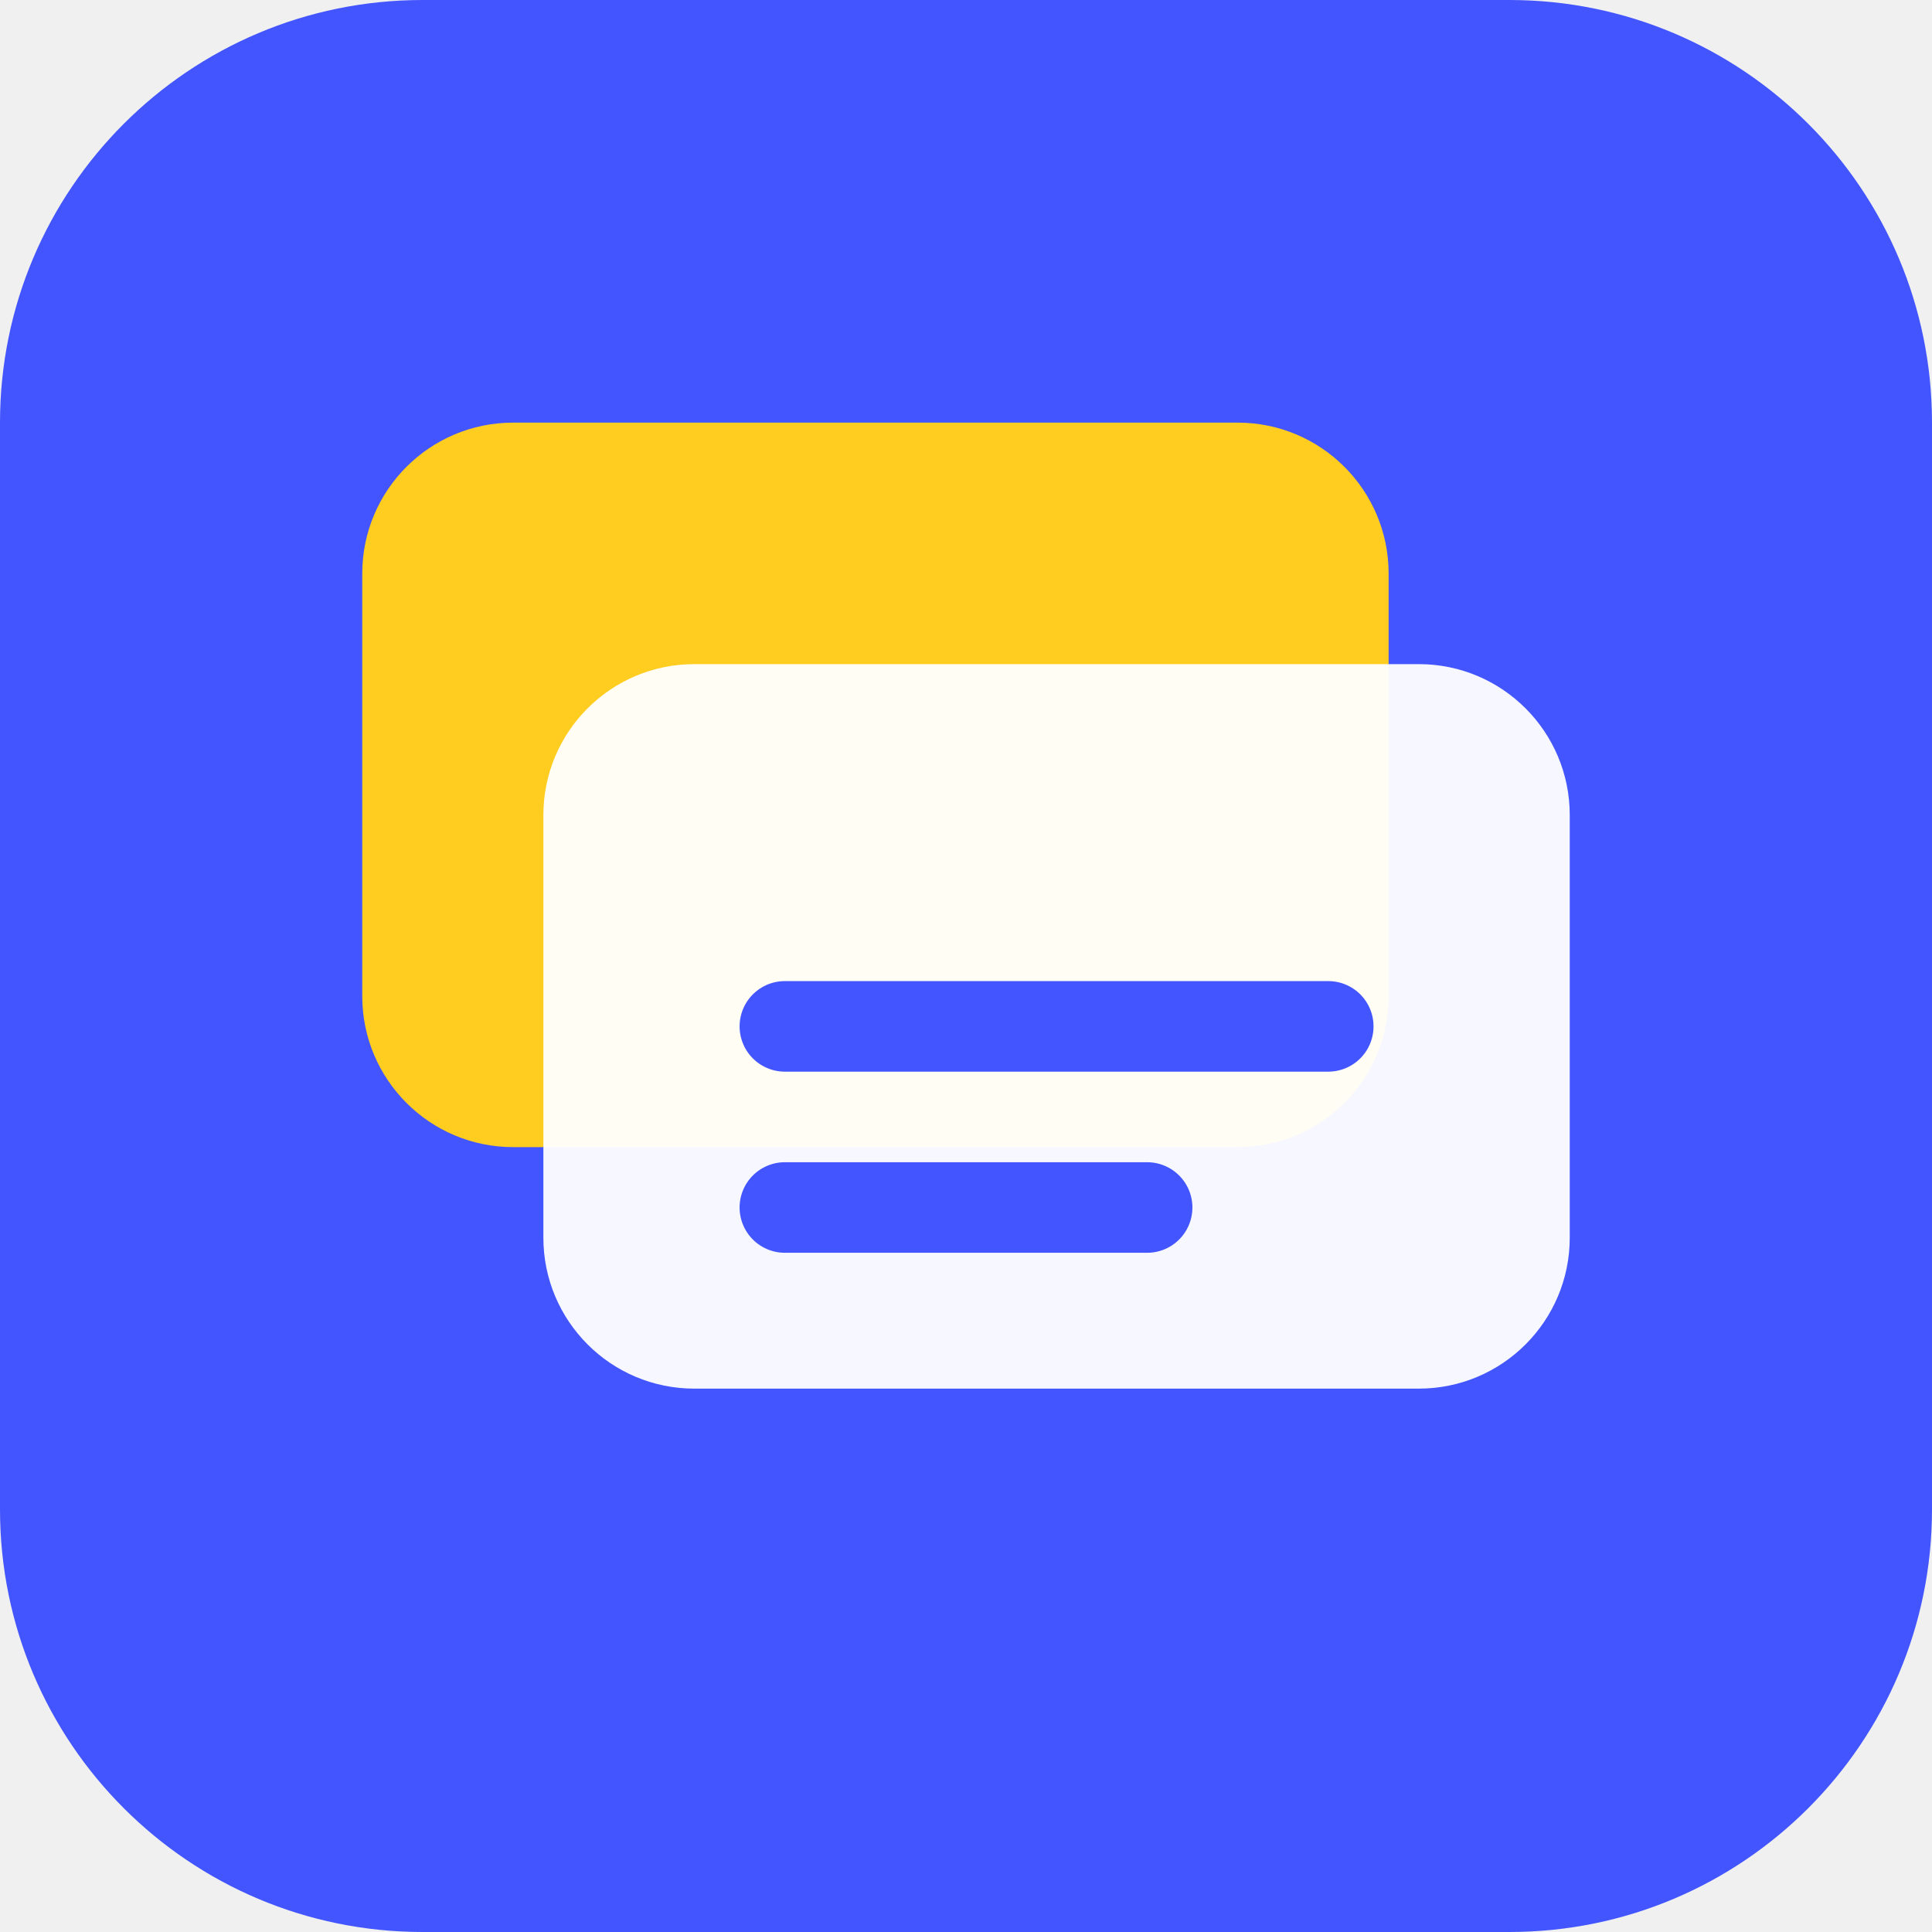
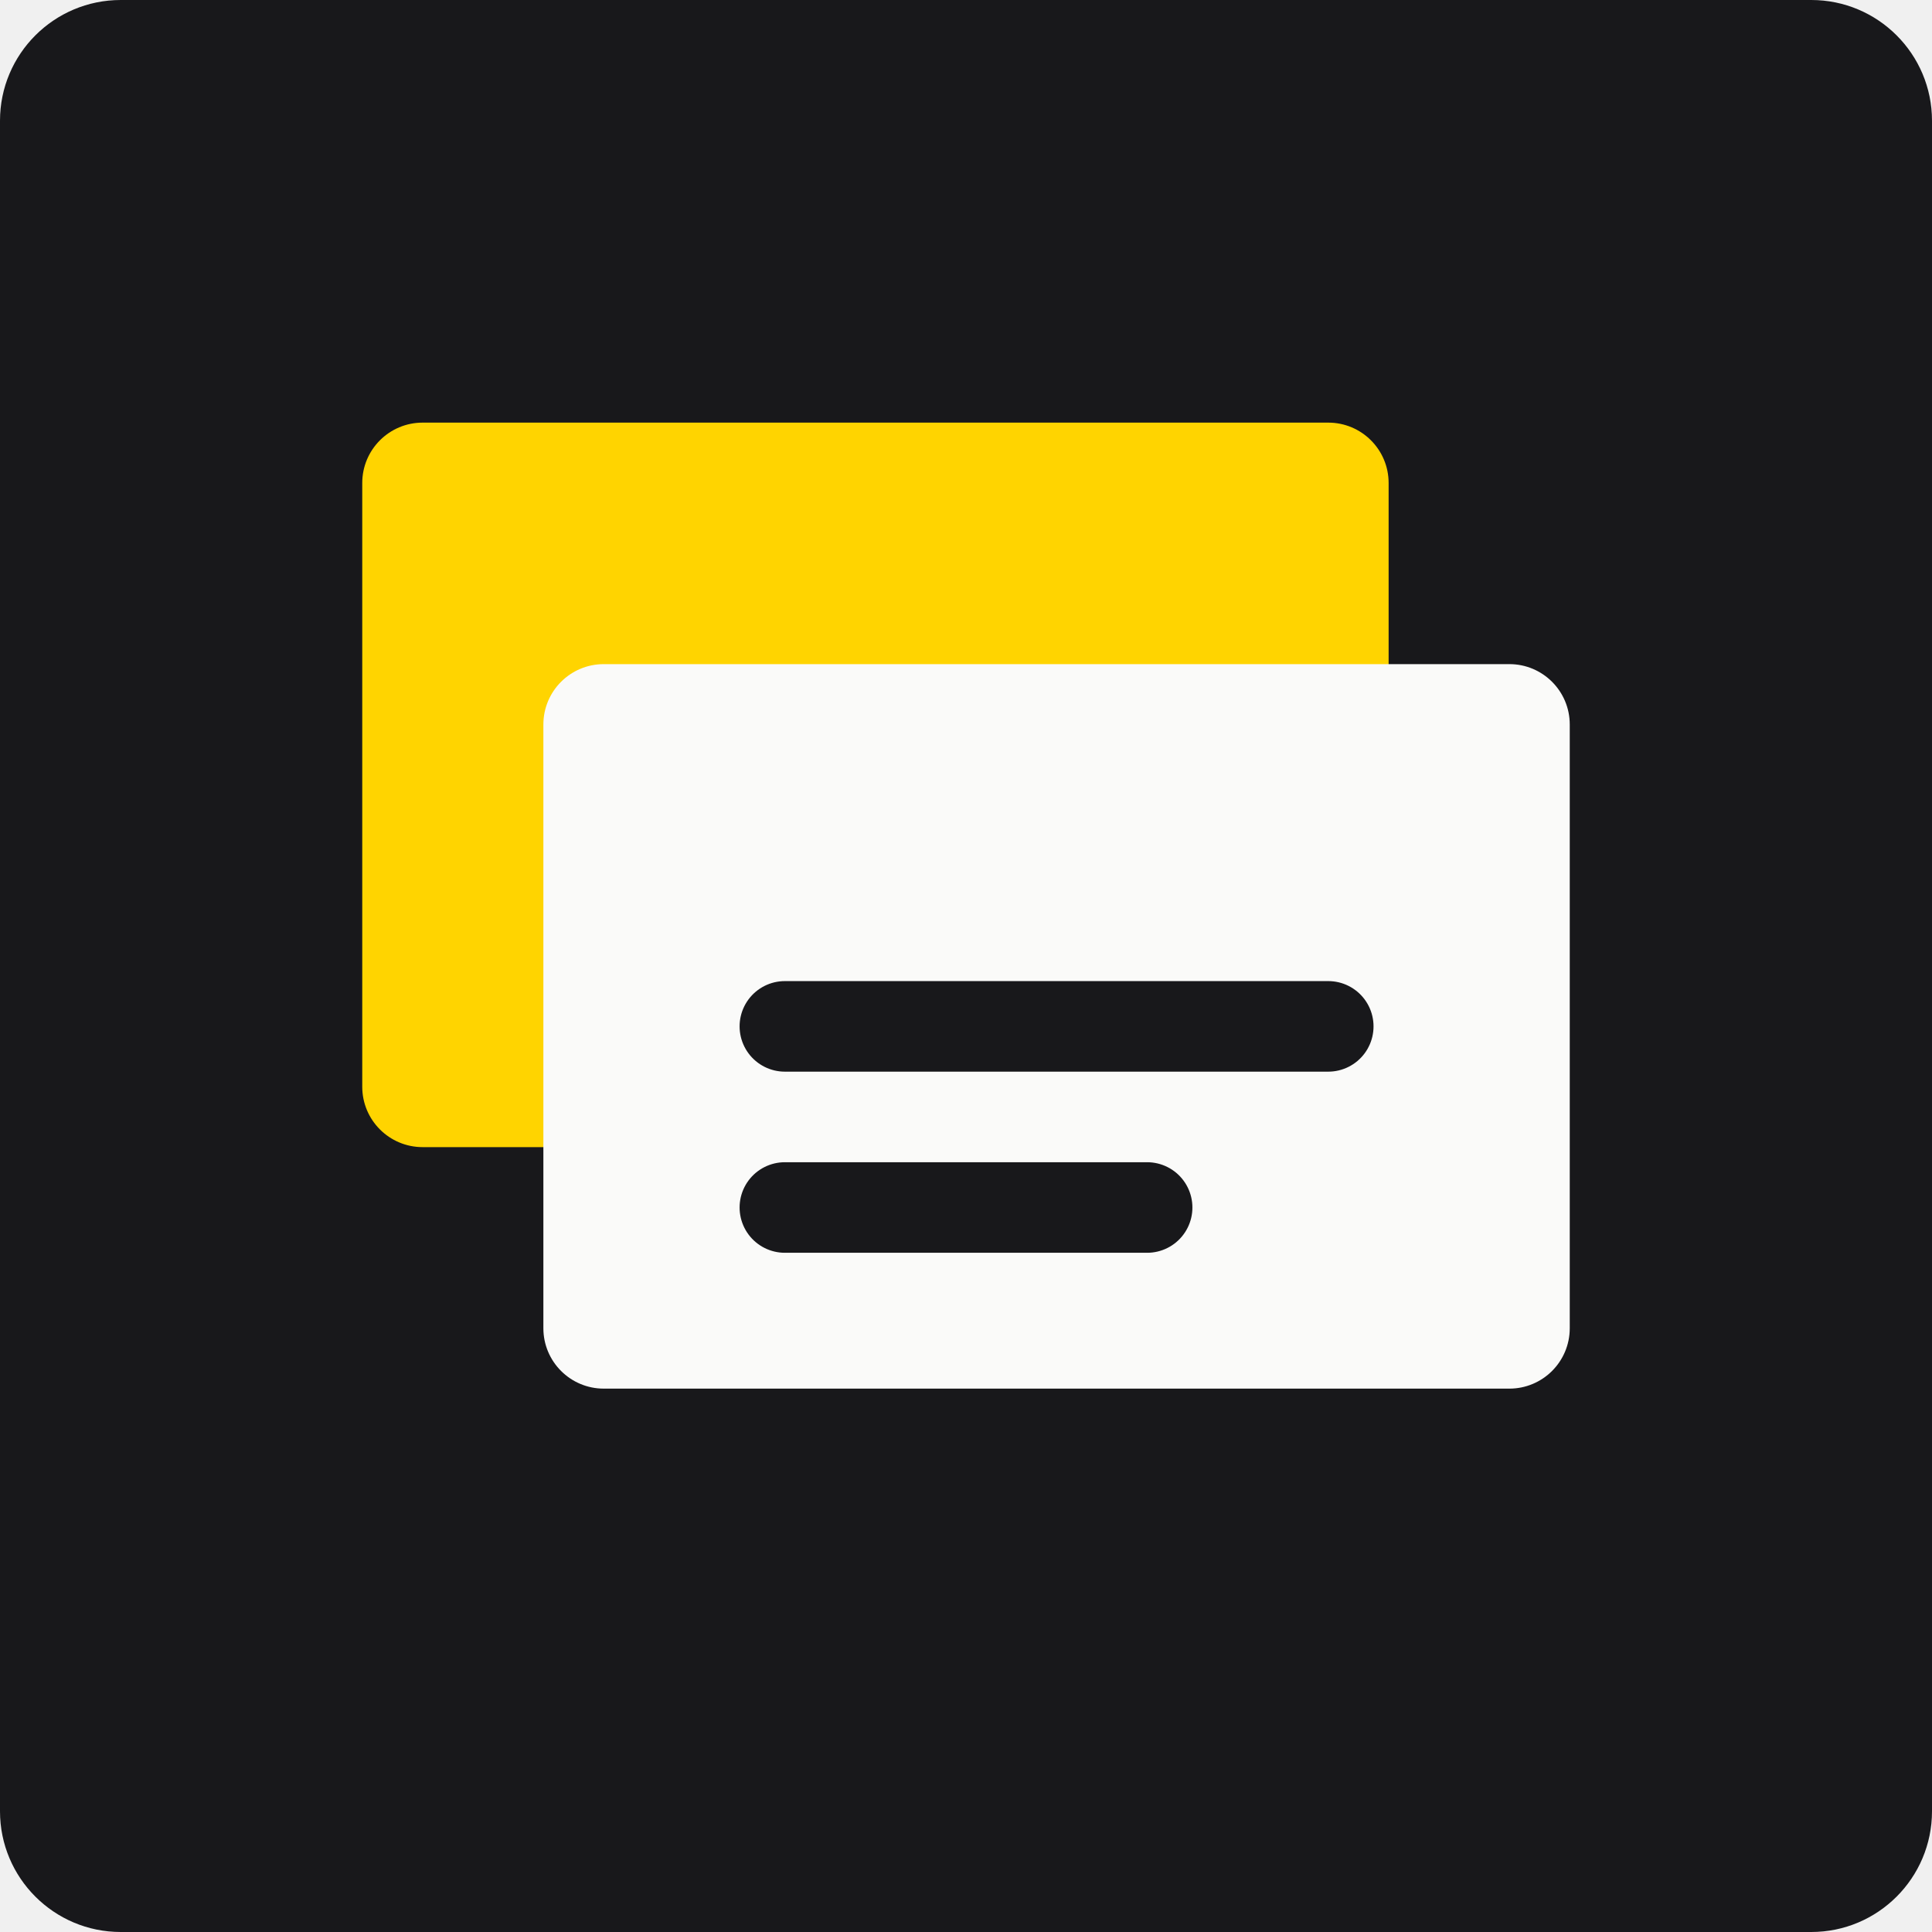
<svg xmlns="http://www.w3.org/2000/svg" viewBox="0 0 64 64" width="64" height="64">
-   <rect width="64" height="64" rx="14" fill="#4255FF" />
-   <rect x="12" y="14" width="34" height="24" rx="5" fill="#FFCD1F" />
-   <rect x="18" y="22" width="34" height="24" rx="5" fill="#ffffff" fill-opacity="0.95" />
-   <path d="M26 34h18M26 40h12" stroke="#4255FF" stroke-width="3" stroke-linecap="round" />
+   <rect width="64" height="64" rx="4" fill="#18181b" />
+   <rect x="12" y="14" width="34" height="24" rx="2" fill="#ffd400" />
+   <rect x="18" y="22" width="34" height="24" rx="2" fill="#fafaf9" />
+   <path d="M26 34h18M26 40h12" stroke="#18181b" stroke-width="3" stroke-linecap="round" />
</svg>
